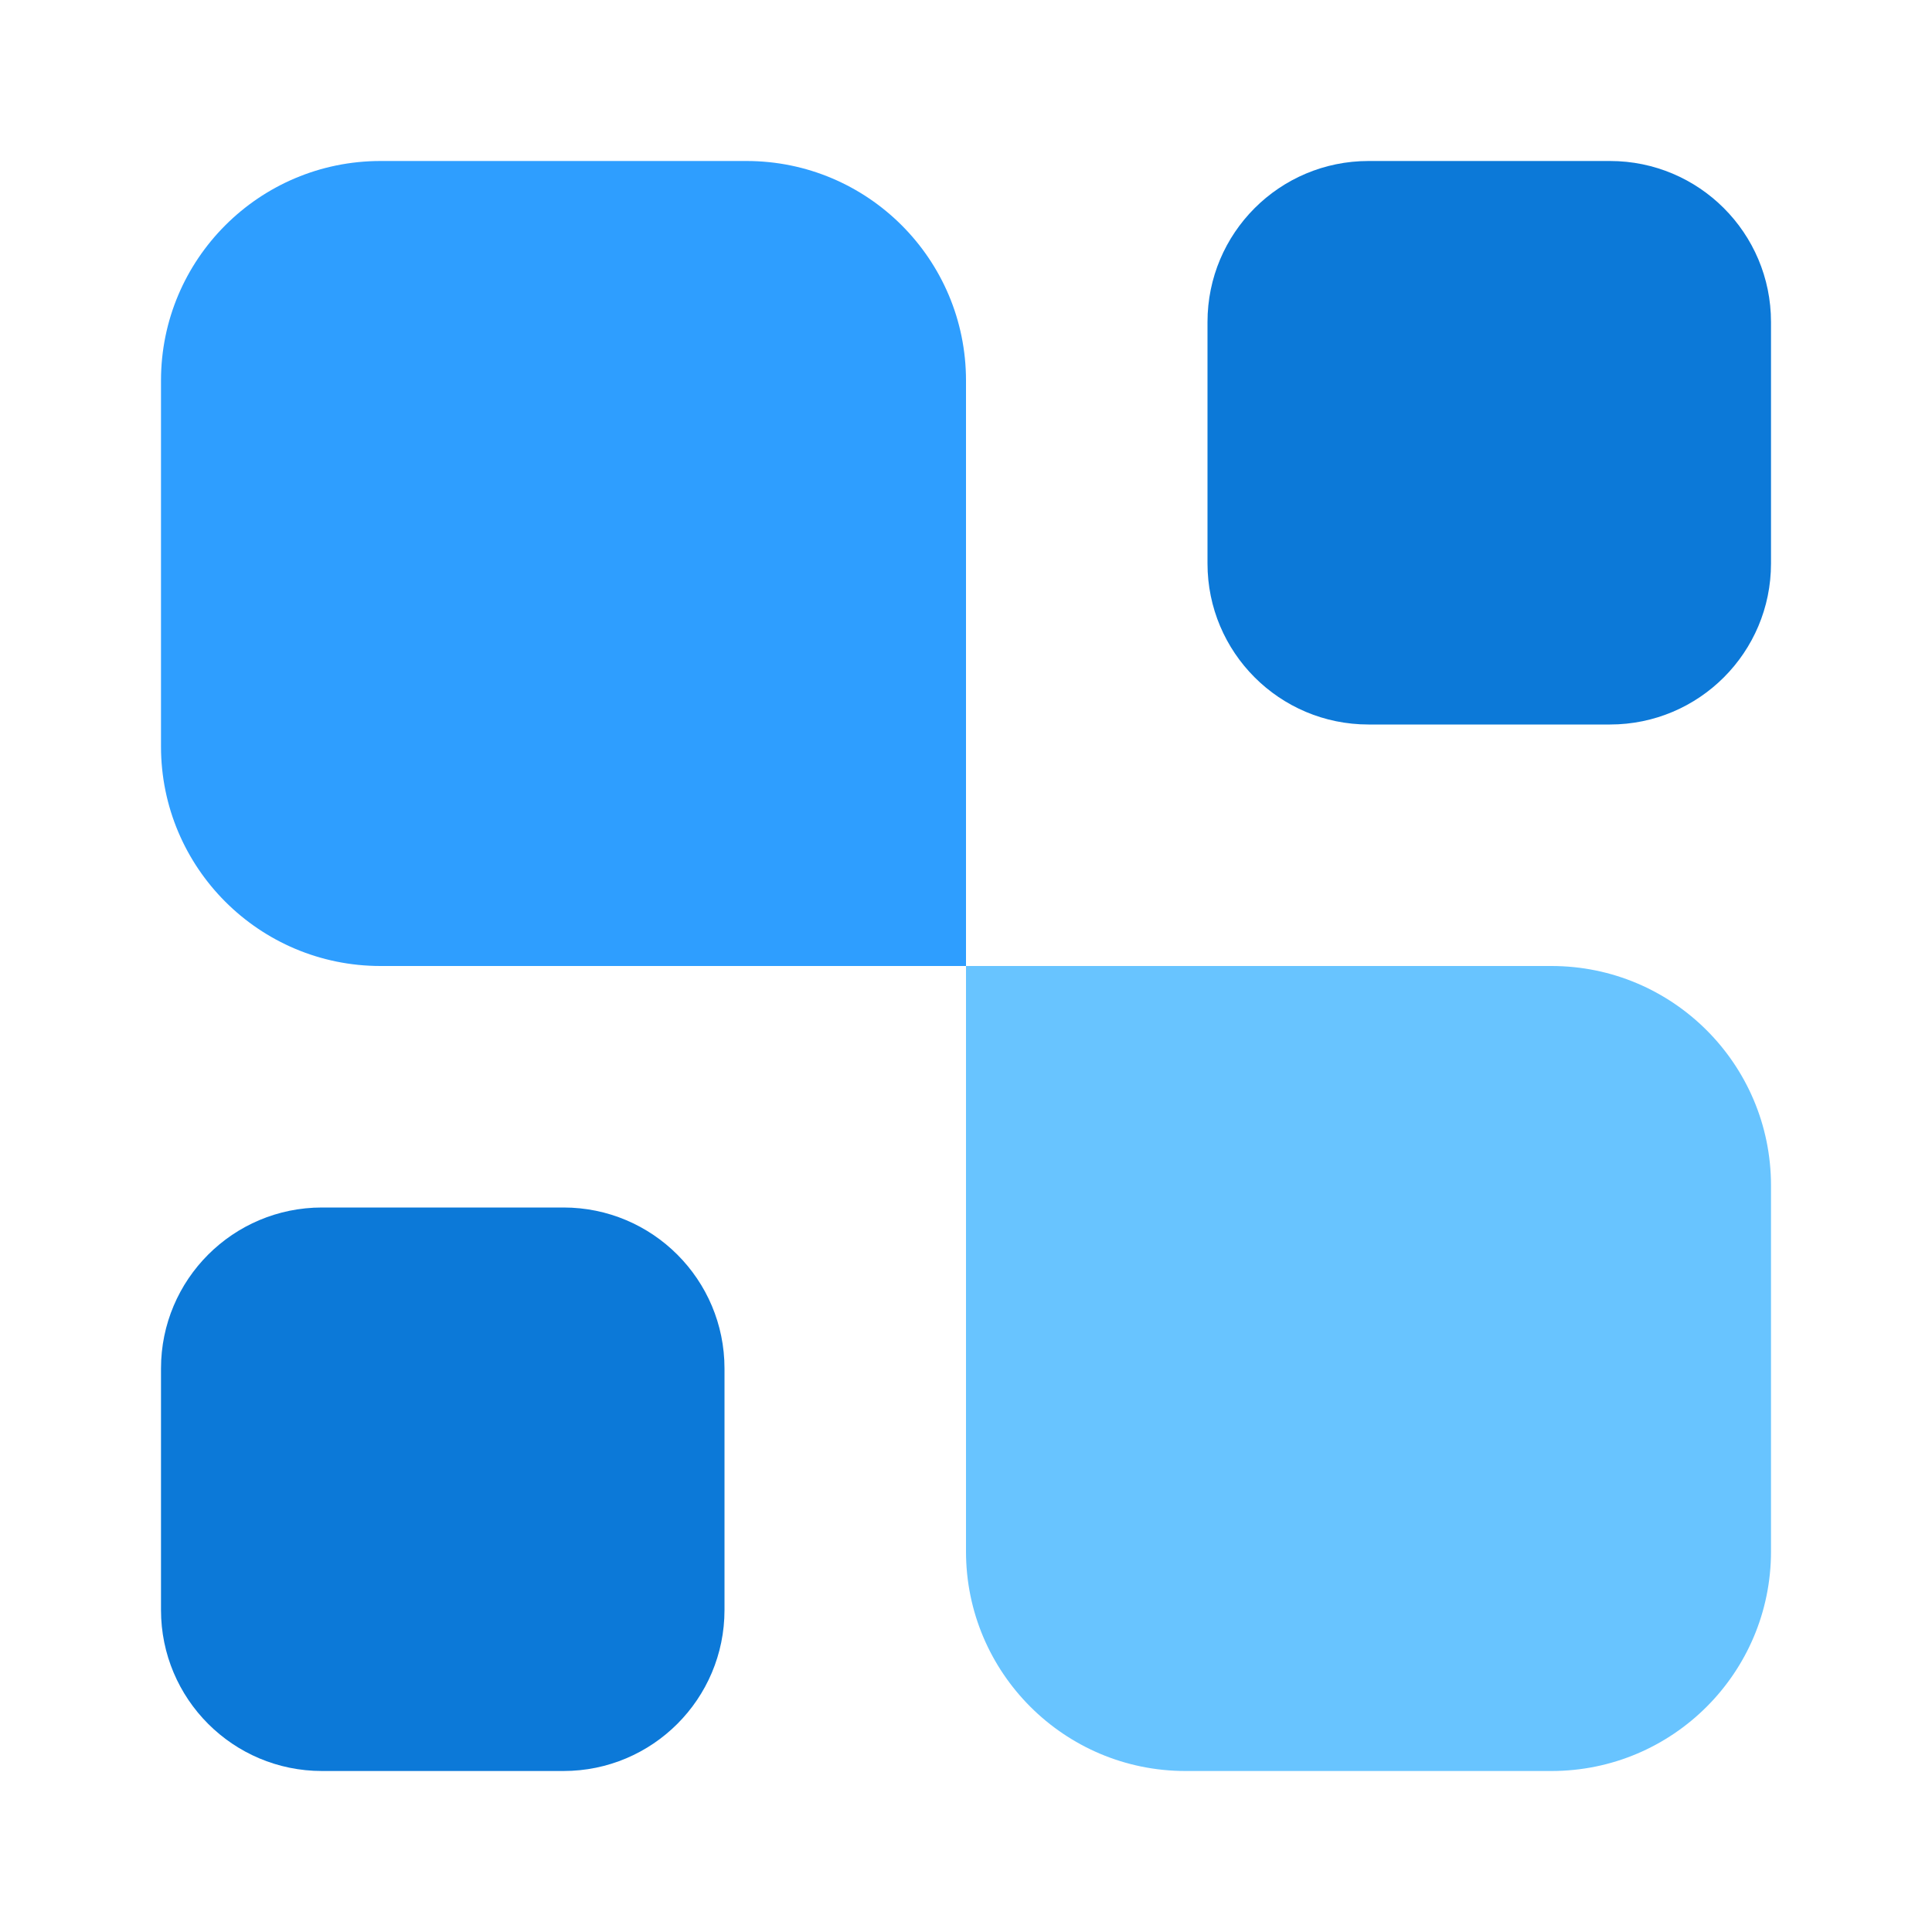
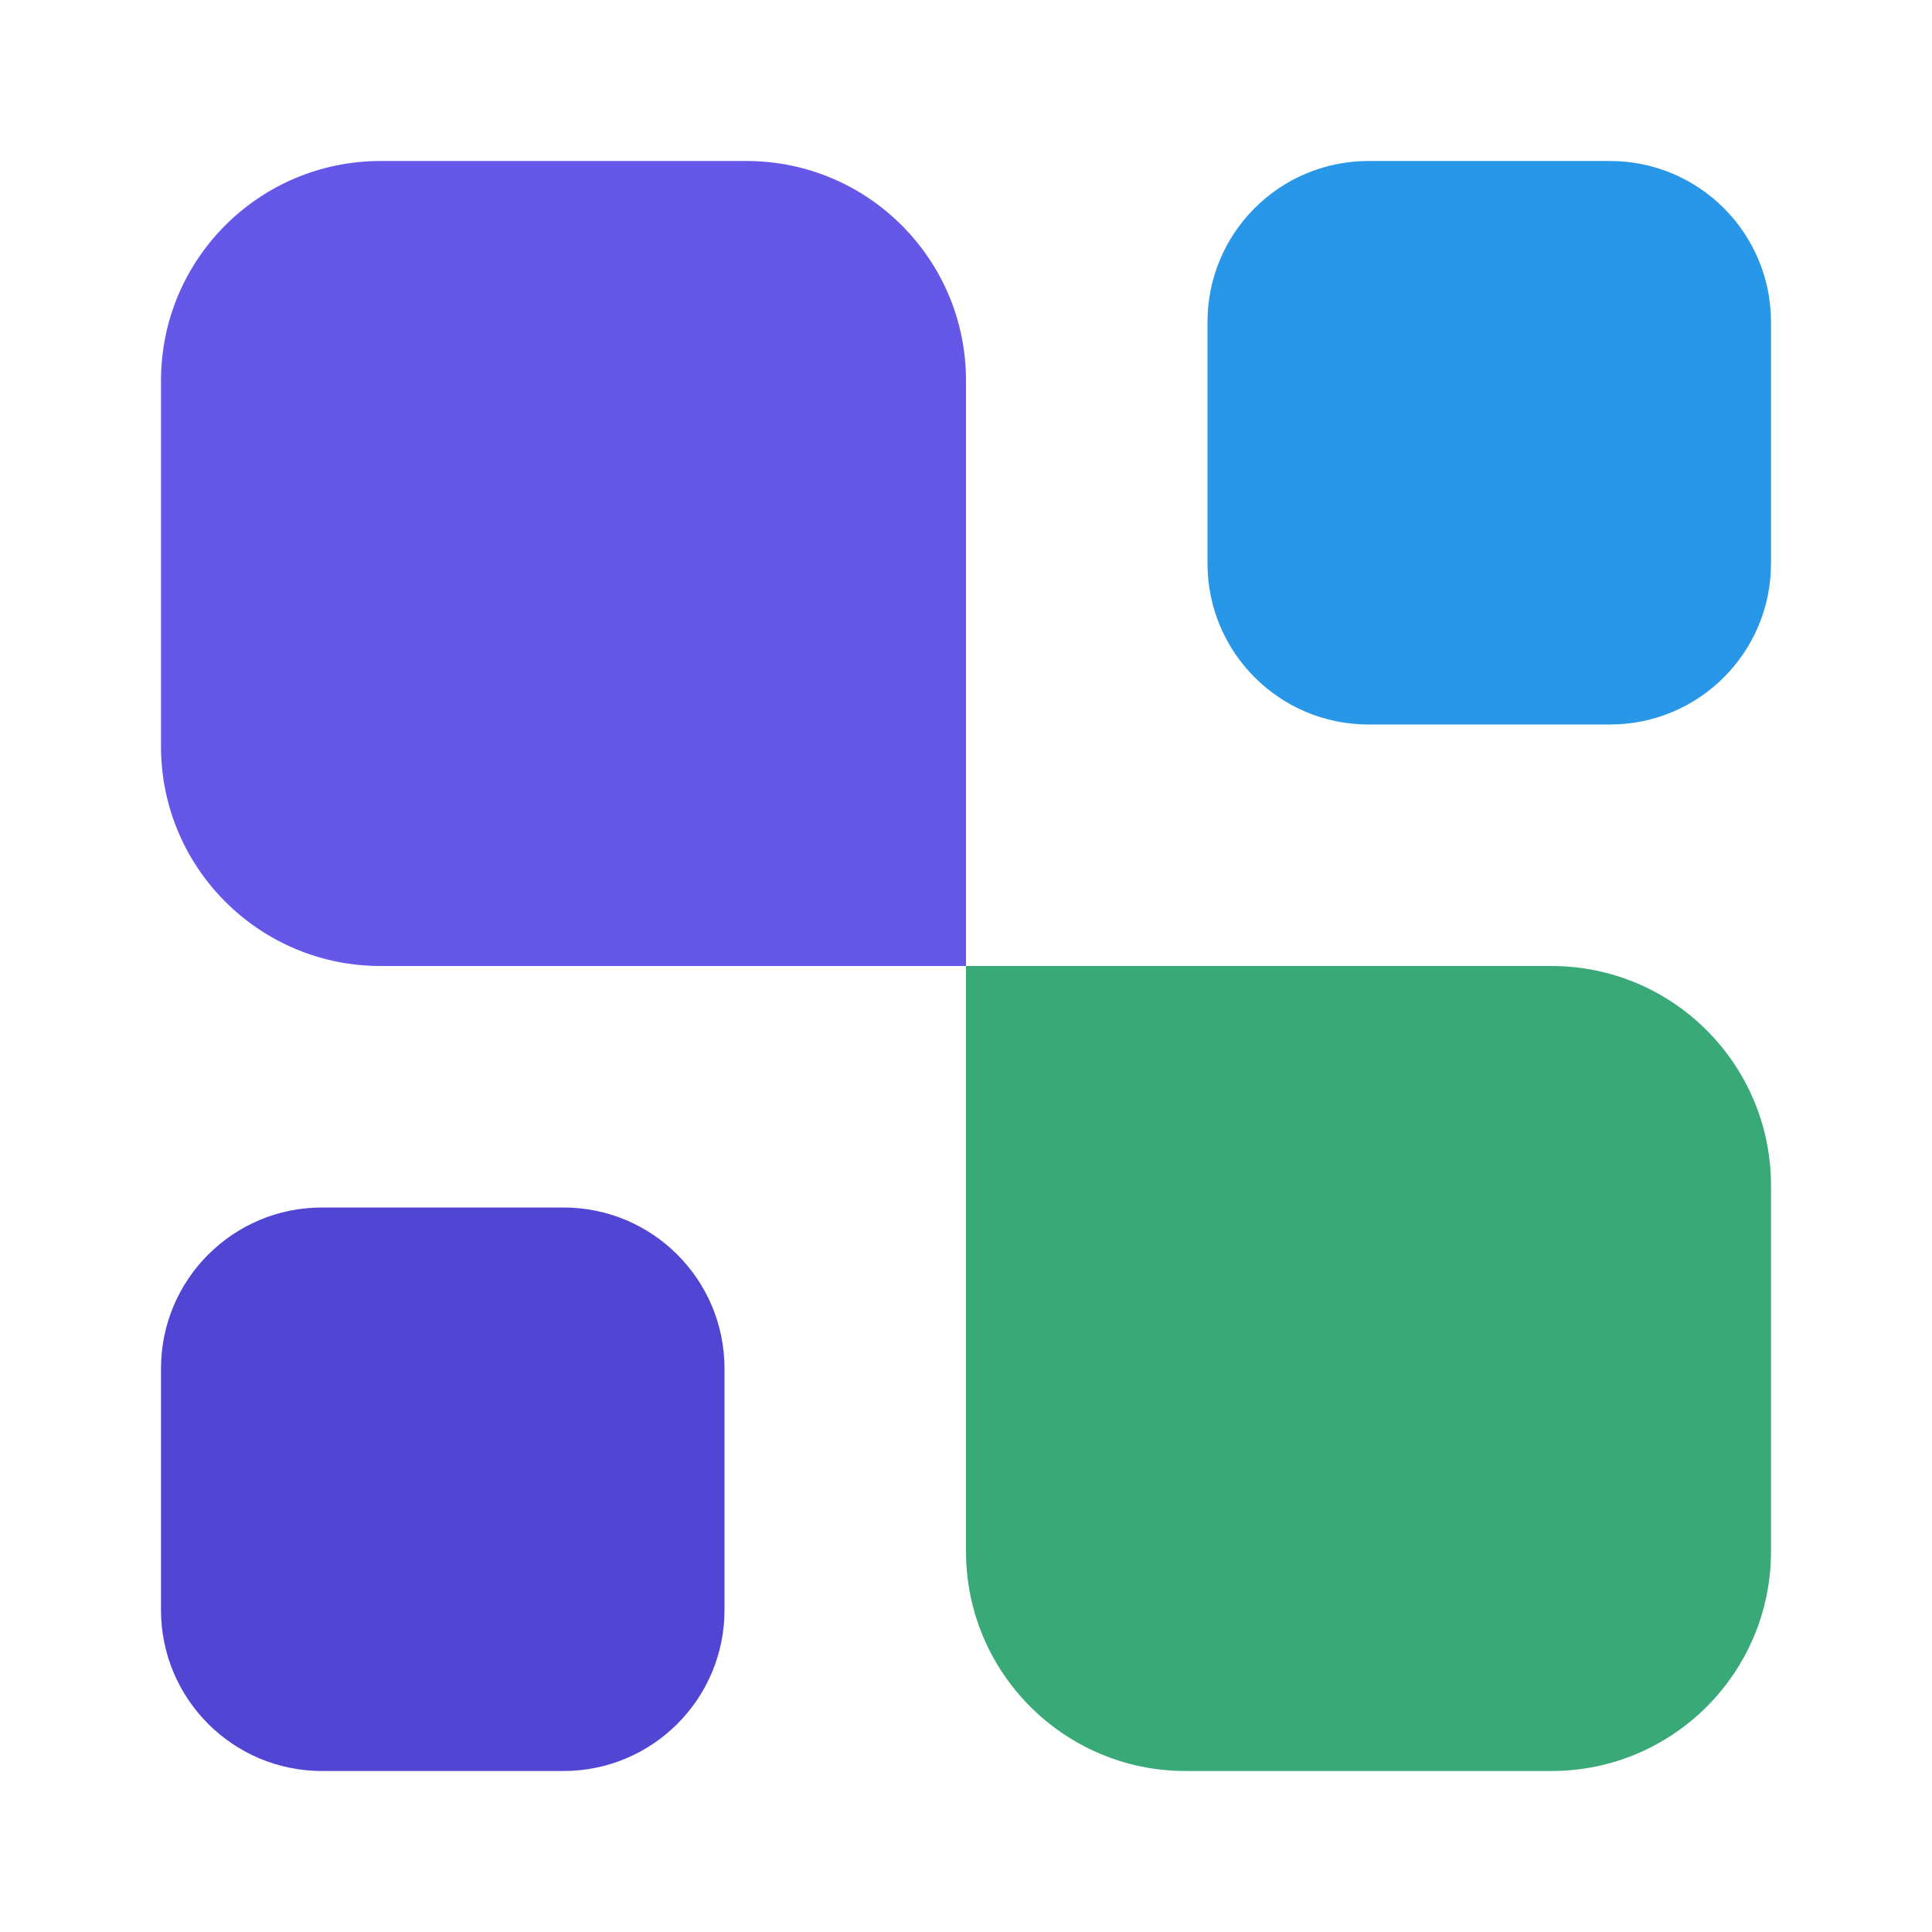
<svg xmlns="http://www.w3.org/2000/svg" width="24" height="24" viewBox="0 0 24 24" fill="none">
-   <path d="M22 19.273C22 20.779 20.779 22 19.273 22H14.727C13.221 22 12 20.779 12 19.273V12H19.273C20.779 12 22 13.221 22 14.727V19.273Z" fill="#68C4FF" />
-   <path d="M20 2C21.105 2 22 2.895 22 4V7C22 8.105 21.105 9 20 9H17C15.895 9 15 8.105 15 7V4C15 2.895 15.895 2 17 2H20Z" fill="#0C79D8" />
-   <path d="M7 15C8.105 15 9 15.895 9 17V20C9 21.105 8.105 22 7 22H4C2.895 22 2 21.105 2 20V17C2 15.895 2.895 15 4 15H7Z" fill="#0C79D8" />
-   <path d="M12 12H4.727C3.221 12 2 10.779 2 9.273V4.727C2 3.221 3.221 2 4.727 2H9.273C10.779 2 12 3.221 12 4.727V12Z" fill="#2E9EFF" />
+   <path d="M22 19.273C22 20.779 20.779 22 19.273 22H14.727C13.221 22 12 20.779 12 19.273V12H19.273C20.779 12 22 13.221 22 14.727V19.273Z" fill="#39A978" />
+   <path d="M20 2C21.105 2 22 2.895 22 4V7C22 8.105 21.105 9 20 9H17C15.895 9 15 8.105 15 7V4C15 2.895 15.895 2 17 2H20Z" fill="#2997E8" />
+   <path d="M7 15C8.105 15 9 15.895 9 17V20C9 21.105 8.105 22 7 22H4C2.895 22 2 21.105 2 20V17C2 15.895 2.895 15 4 15H7Z" fill="#5145D4" />
+   <path d="M12 12H4.727C3.221 12 2 10.779 2 9.273V4.727C2 3.221 3.221 2 4.727 2H9.273C10.779 2 12 3.221 12 4.727V12Z" fill="#6558E8" />
</svg>
